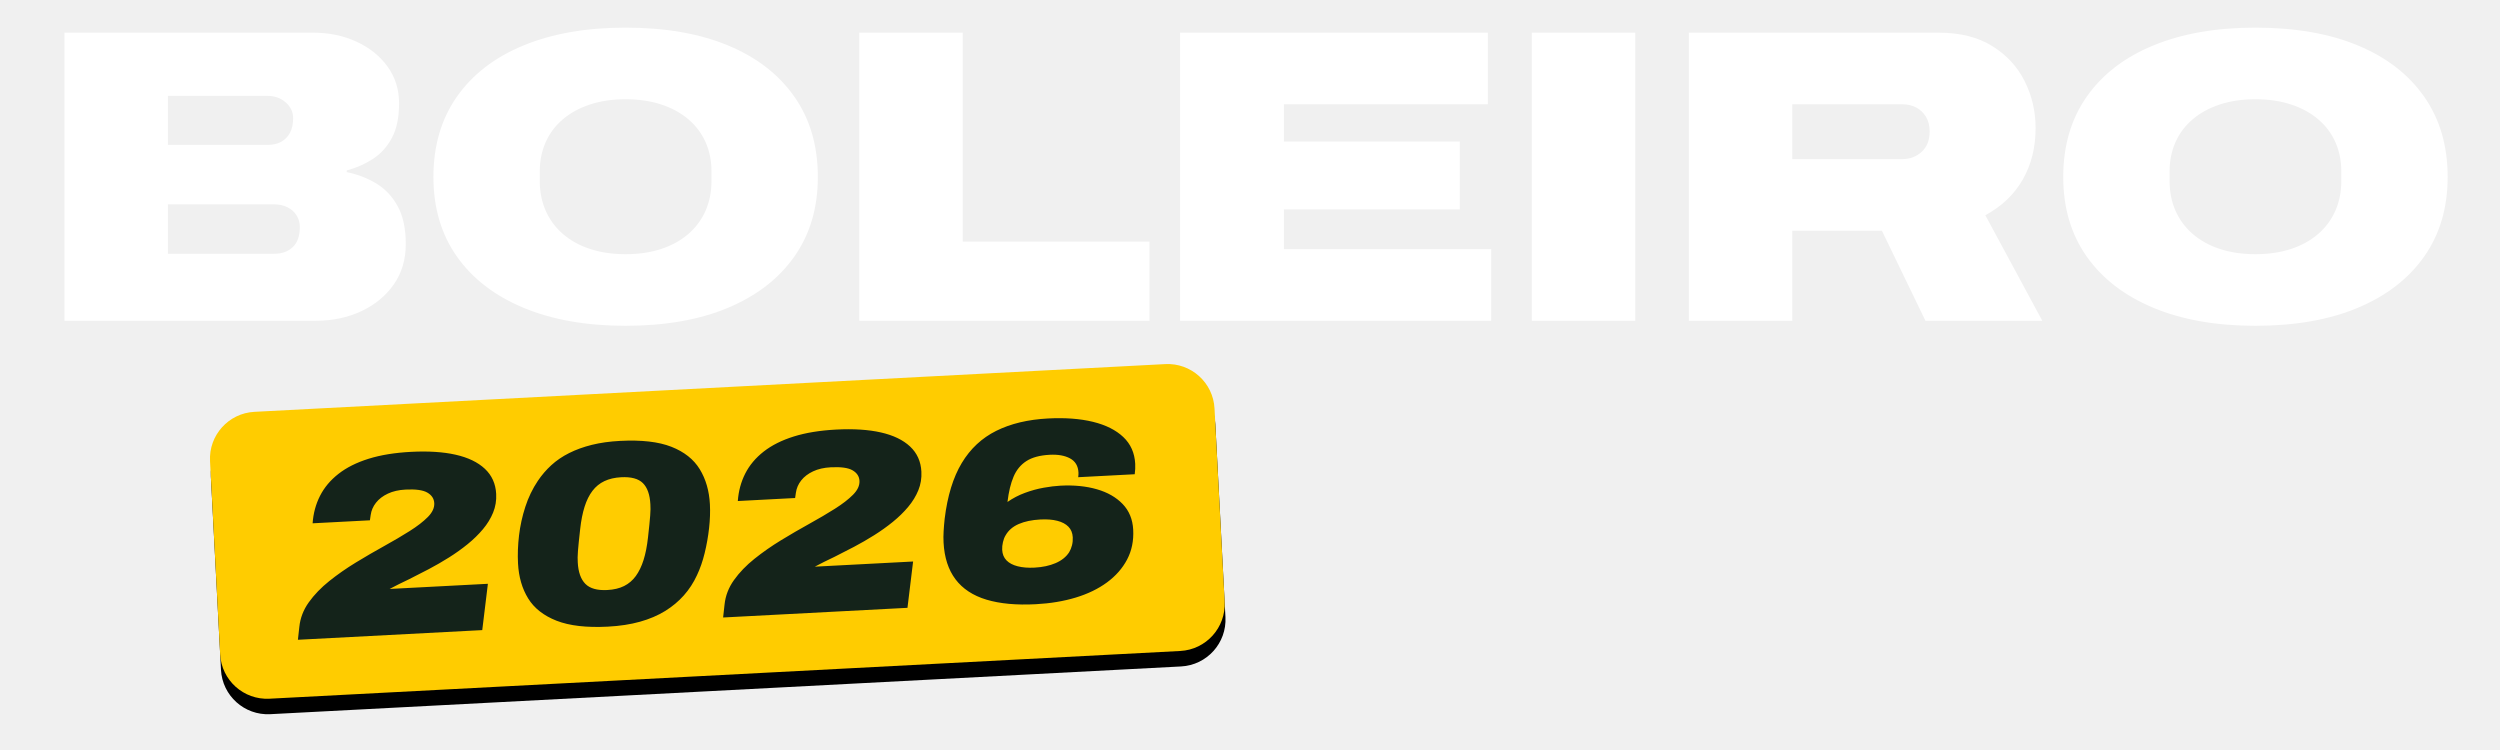
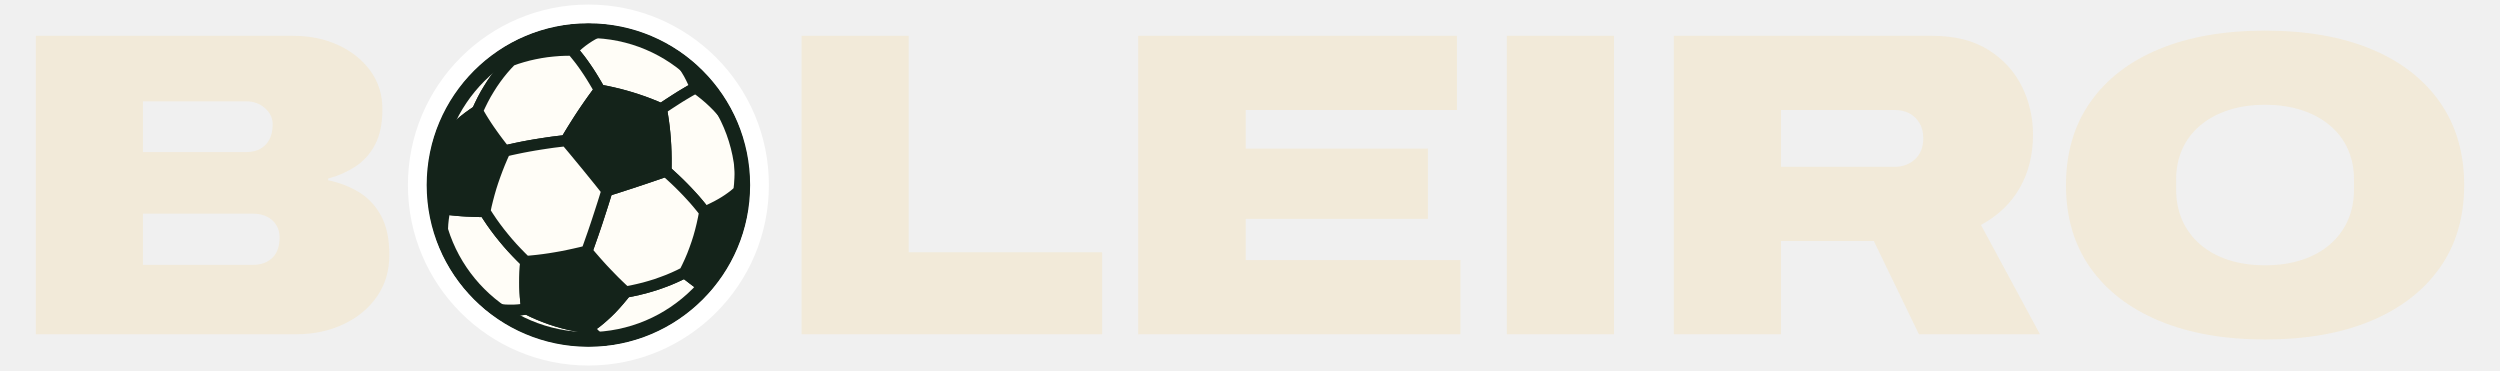
- <svg xmlns="http://www.w3.org/2000/svg" viewBox="0 0 597 179" width="597" height="179" role="img" aria-label="Boleiro 2026">
-   <g transform="translate(8 8)">
-     <path fill="#FFFFFF" transform="translate(0 68.6) scale(0.1)" d="M74 0V-688H668Q724.6 -688 771.3 -666.5Q818 -645 845.5 -607Q873 -569 873 -519Q873 -469 856 -437Q839 -405 810.5 -386.5Q782.1 -368 748 -359V-355Q787.1 -347 819.1 -327.5Q851 -308 870 -273Q889 -238 889 -183Q889 -128 860.5 -87Q832 -46 783 -23Q734 0 674 0ZM321 -160H575Q602.4 -160 619.2 -176Q636 -192 636 -224Q636 -239 628.3 -251.5Q620.6 -264 606.6 -271Q592.6 -278 575 -278H321ZM321 -420H559Q578.4 -420 591.7 -427.5Q605 -435 612.5 -449Q620 -463 620 -484Q620 -506 602.2 -521.5Q584.5 -537 559 -537H321ZM1413.6 12Q1273.5 12 1170.2 -31Q1067 -74 1011 -153.5Q955 -233 955 -343.5Q955 -455 1011 -535Q1067 -615 1170.2 -657.5Q1273.5 -700 1413.6 -700Q1556 -700 1658.5 -657.5Q1761 -615 1817 -535Q1873 -455 1873 -343.5Q1873 -233 1817 -153.5Q1761 -74 1658.5 -31Q1556 12 1413.6 12ZM1414 -159Q1461 -159 1499 -171.5Q1537 -184 1564 -207.5Q1591 -231 1605 -263.1Q1619 -295.2 1619 -333V-357Q1619 -394.6 1605 -426.3Q1591 -458 1564 -481Q1537 -504 1499 -516.5Q1461 -529 1414 -529Q1367 -529 1329 -516.5Q1291 -504 1264 -481Q1237 -458 1223 -426.3Q1209 -394.6 1209 -357V-333Q1209 -295.2 1223 -263.1Q1237 -231 1264 -207.5Q1291 -184 1329 -171.5Q1367 -159 1414 -159ZM1972 0V-688H2219V-189H2665V0ZM2738 0V-688H3473V-517H2986V-428H3406V-266H2986V-171H3481V0ZM3578 0V-688H3825V0ZM3953 0V-688H4549Q4626 -688 4677.5 -656Q4729 -624 4755 -572Q4781 -520 4781 -460Q4781 -391 4750.5 -337.5Q4720 -284 4661 -252L4797 0H4518L4414 -215H4200V0ZM4200 -386H4462Q4490 -386 4509 -403.5Q4528 -421 4528 -452Q4528 -473 4519 -487.5Q4510 -502 4495.5 -509.5Q4481 -517 4462 -517H4200ZM5305.6 12Q5165.5 12 5062.2 -31Q4959 -74 4903 -153.5Q4847 -233 4847 -343.5Q4847 -455 4903 -535Q4959 -615 5062.2 -657.5Q5165.5 -700 5305.6 -700Q5448 -700 5550.5 -657.5Q5653 -615 5709 -535Q5765 -455 5765 -343.5Q5765 -233 5709 -153.5Q5653 -74 5550.5 -31Q5448 12 5305.6 12ZM5306 -159Q5353 -159 5391 -171.5Q5429 -184 5456 -207.5Q5483 -231 5497 -263.1Q5511 -295.2 5511 -333V-357Q5511 -394.6 5497 -426.3Q5483 -458 5456 -481Q5429 -504 5391 -516.5Q5353 -529 5306 -529Q5259 -529 5221 -516.5Q5183 -504 5156 -481Q5129 -458 5115 -426.3Q5101 -394.6 5101 -357V-333Q5101 -295.2 5115 -263.1Q5129 -231 5156 -207.5Q5183 -184 5221 -171.5Q5259 -159 5306 -159Z" />
-     <g transform="rotate(-3 163.3 118.9)">
-       <rect x="43.2" y="88.3" width="240.2" height="68.6" rx="11.2" fill="#000000" />
-       <rect x="43.2" y="84.6" width="240.2" height="68.6" rx="11.2" fill="#FFCC00" />
-       <path fill="#14231A" transform="translate(61.8 139.5) scale(0.062)" d="M2 0 10 -49Q18 -100 51.5 -142Q85 -184 134.5 -219.5Q184 -255 240.5 -285.5Q297 -316 352.5 -343Q408 -370 453.5 -395.5Q499 -421 526.5 -446Q554 -471 554 -498Q554 -524 529.5 -540Q505 -556 446 -556Q407 -556 377.5 -544Q348 -532 330 -511.5Q312 -491 307 -465L303 -445H82Q89 -502 116 -549Q143 -596 191.5 -630Q240 -664 310.5 -682Q381 -700 475 -700Q575 -700 646 -680Q717 -660 755.5 -620Q794 -580 794 -521Q794 -483 778.5 -450Q763 -417 736 -388Q709 -359 674 -333.5Q639 -308 599.5 -286Q560 -264 520 -245.5Q480 -227 443 -211Q421 -202 401.5 -193.5Q382 -185 365 -177H744L713 0ZM1197 12Q1074 12 1001 -21Q928 -54 896 -112.5Q864 -171 864 -249Q864 -301 873.5 -356.5Q883 -412 903.5 -465.5Q924 -519 957 -563Q981 -595 1012 -620.5Q1043 -646 1083 -663.5Q1123 -681 1172 -690.5Q1221 -700 1281 -700Q1405 -700 1477.5 -667Q1550 -634 1582 -575Q1614 -516 1614 -438Q1614 -395 1606 -346.5Q1598 -298 1584 -251.5Q1570 -205 1550 -168Q1528 -126 1495.5 -93Q1463 -60 1420 -36.5Q1377 -13 1321.5 -0.5Q1266 12 1197 12ZM1202 -129Q1240 -129 1267.5 -141Q1295 -153 1314.5 -177Q1334 -201 1347.5 -237Q1361 -273 1369 -322Q1374 -351 1377 -371.5Q1380 -392 1382 -406.5Q1384 -421 1384.5 -431Q1385 -441 1385 -450Q1385 -506 1360.5 -533Q1336 -560 1278 -560Q1241 -560 1213 -548.5Q1185 -537 1165 -513.5Q1145 -490 1131.5 -454Q1118 -418 1110 -369Q1105 -340 1102 -319.5Q1099 -299 1097 -285Q1095 -271 1094.5 -260.5Q1094 -250 1094 -241Q1094 -185 1119 -157Q1144 -129 1202 -129ZM1642 0 1650 -49Q1658 -100 1691.5 -142Q1725 -184 1774.5 -219.5Q1824 -255 1880.5 -285.5Q1937 -316 1992.5 -343Q2048 -370 2093.5 -395.5Q2139 -421 2166.5 -446Q2194 -471 2194 -498Q2194 -524 2169.5 -540Q2145 -556 2086 -556Q2047 -556 2017.5 -544Q1988 -532 1970 -511.5Q1952 -491 1947 -465L1943 -445H1722Q1729 -502 1756 -549Q1783 -596 1831.5 -630Q1880 -664 1950.5 -682Q2021 -700 2115 -700Q2215 -700 2286 -680Q2357 -660 2395.5 -620Q2434 -580 2434 -521Q2434 -483 2418.5 -450Q2403 -417 2376 -388Q2349 -359 2314 -333.5Q2279 -308 2239.5 -286Q2200 -264 2160 -245.5Q2120 -227 2083 -211Q2061 -202 2041.5 -193.5Q2022 -185 2005 -177H2384L2353 0ZM2847 12Q2735 12 2658.5 -15.5Q2582 -43 2543.5 -100Q2505 -157 2505 -244Q2505 -265 2507.5 -287.5Q2510 -310 2514 -335Q2537 -466 2591 -546Q2645 -626 2730.5 -663Q2816 -700 2932 -700Q3031 -700 3104 -678Q3177 -656 3217.5 -613.5Q3258 -571 3258 -508Q3258 -498 3257 -488.5Q3256 -479 3254 -468H3036Q3037 -473 3037.5 -477.5Q3038 -482 3038 -486Q3038 -524 3008.5 -542Q2979 -560 2931 -560Q2874 -560 2840 -540.5Q2806 -521 2787.5 -483Q2769 -445 2759 -387Q2791 -407 2828 -418.5Q2865 -430 2901 -434.5Q2937 -439 2966 -439Q3044 -439 3105 -418Q3166 -397 3201.5 -356Q3237 -315 3237 -255Q3237 -191 3207.5 -141.5Q3178 -92 3125.5 -57.5Q3073 -23 3002 -5.5Q2931 12 2847 12ZM2850 -129Q2896 -129 2931.5 -142Q2967 -155 2986 -181Q2994 -193 2998.5 -207.5Q3003 -222 3003 -238Q3003 -263 2988.5 -279.5Q2974 -296 2947 -304.5Q2920 -313 2882 -313Q2833 -313 2798 -300Q2763 -287 2745 -259Q2738 -249 2733.5 -233.5Q2729 -218 2729 -204Q2729 -179 2743.5 -162.5Q2758 -146 2785.5 -137.5Q2813 -129 2850 -129Z" />
+ <svg xmlns="http://www.w3.org/2000/svg" viewBox="0 0 576.35 85.31" width="576.35" height="85.31" role="img" aria-label="Boleiro">
+   <defs>
+     <clipPath id="wbdark-clip">
+       <circle cx="127.39" cy="34.4" r="37.15" />
+     </clipPath>
+   </defs>
+   <g transform="translate(8.26 8.26)">
+     <path fill="#F2EAD9" transform="translate(-7.4 68.8)" d="M7.4 0V-68.8H66.8Q72.5 -68.8 77.15 -66.65Q81.8 -64.5 84.55 -60.7Q87.3 -56.9 87.3 -51.9Q87.3 -46.9 85.6 -43.7Q83.9 -40.5 81.05 -38.65Q78.2 -36.8 74.8 -35.9V-35.5Q78.7 -34.7 81.9 -32.75Q85.1 -30.8 87 -27.3Q88.9 -23.8 88.9 -18.3Q88.9 -12.8 86.05 -8.7Q83.2 -4.6 78.3 -2.3Q73.4 0 67.4 0ZM32.1 -16H57.5Q60.2 -16 61.9 -17.6Q63.6 -19.2 63.6 -22.4Q63.6 -23.9 62.85 -25.15Q62.1 -26.4 60.7 -27.1Q59.3 -27.8 57.5 -27.8H32.1ZM32.1 -42H55.9Q57.8 -42 59.15 -42.75Q60.5 -43.5 61.25 -44.9Q62 -46.3 62 -48.4Q62 -50.6 60.2 -52.15Q58.4 -53.7 55.9 -53.7H32.1Z" />
+     <circle cx="127.39" cy="34.4" r="39.38" fill="none" stroke="#FFFFFF" stroke-width="4.46" />
+     <g clip-path="url(#wbdark-clip)">
+       <circle cx="127.39" cy="34.4" r="37.15" fill="#FFFDF7" />
+       <path d="M108.74 2.28 L109.99 1.58 L111.28 0.92 L112.59 0.33 L113.92 -0.22 L115.27 -0.72 L116.65 -1.16 L118.04 -1.55 L119.44 -1.89 L120.86 -2.17 L122.3 -2.4 L122.76 -2.46 L123.22 -2.52 L123.7 -2.57 L124.18 -2.61 L124.67 -2.65 L125.17 -2.69 L125.69 -2.71 L126.22 -2.73 L126.78 -2.75 L127.35 -2.75 L126.34 -2.74 L125.29 -2.69 L124.2 -2.61 L123.06 -2.5 L121.88 -2.34 L120.65 -2.14 L119.37 -1.88 L118.03 -1.55 L116.63 -1.16 L115.17 -0.68 L113.23 0.05 L111.38 0.88 L109.62 1.78 L107.94 2.74 L106.37 3.77 L104.89 4.84 L103.5 5.95 L102.21 7.08 L101.01 8.24 L99.9 9.41 L99.85 9.46 L99.8 9.52 L99.75 9.57 L99.71 9.62 L99.67 9.67 L99.63 9.72 L99.59 9.76 L99.55 9.8 L99.51 9.85 L99.47 9.89 L100.31 8.97 L101.16 8.09 L102.04 7.24 L102.94 6.43 L103.85 5.66 L104.79 4.91 L105.75 4.2 L106.72 3.53 L107.72 2.88Z" fill="#FFFDF7" stroke="#14231A" stroke-width="2.6" stroke-linejoin="round" />
+       <path d="M131.85 71.28 L133.56 71.04 L135.23 70.71 L136.87 70.32 L138.46 69.86 L140.01 69.34 L141.51 68.76 L142.96 68.13 L144.36 67.45 L145.71 66.72 L147 65.95 L146.9 66.02 L146.8 66.08 L146.7 66.14 L146.6 66.2 L146.51 66.26 L146.41 66.31 L146.32 66.37 L146.23 66.42 L146.14 66.47 L146.05 66.53 L144.79 67.23 L143.51 67.88 L142.2 68.47 L140.86 69.01 L139.5 69.49 L138.12 69.92 L136.73 70.28 L135.32 70.59 L133.9 70.84 L132.46 71.02 L131.55 71.24 L130.64 71.39 L129.72 71.48 L128.8 71.53 L127.87 71.55 L126.94 71.55 L126 71.53 L125.06 71.48 L124.11 71.41 L123.15 71.31 L123.92 71.39 L124.71 71.45 L125.51 71.5 L126.34 71.54 L127.18 71.55 L128.06 71.55 L128.96 71.52 L129.89 71.47 L130.85 71.39Z" fill="#14231A" stroke="#14231A" stroke-width="2.6" stroke-linejoin="round" />
+       <path d="M158.3 55.02 L159.06 53.83 L159.75 52.65 L160.38 51.48 L160.96 50.33 L161.47 49.19 L161.94 48.07 L162.36 46.96 L162.73 45.86 L163.06 44.78 L163.36 43.72 L163.27 44.04 L163.19 44.35 L163.1 44.65 L163.01 44.95 L162.92 45.25 L162.83 45.54 L162.74 45.83 L162.65 46.12 L162.53 46.39 L162.34 46.65 L161.81 47.94 L161.22 49.21 L160.58 50.45 L159.88 51.66 L159.13 52.85 L158.32 54.01 L157.46 55.13 L156.56 56.22 L155.6 57.27 L154.6 58.29 L153.93 59.31 L153.21 60.3 L152.45 61.24 L151.65 62.14 L150.8 62.99 L149.92 63.8 L149.01 64.55 L148.05 65.26 L147.07 65.92 L146.05 66.53 L146.14 66.47 L146.23 66.42 L146.32 66.37 L146.41 66.31 L146.51 66.26 L146.6 66.2 L146.7 66.14 L146.8 66.08 L146.9 66.02 L147 65.95 L148.22 65.17 L149.43 64.31 L150.62 63.39 L151.8 62.41 L152.96 61.35 L154.1 60.23 L155.2 59.04 L156.27 57.77 L157.31 56.43Z" fill="#FFFDF7" stroke="#14231A" stroke-width="2.6" stroke-linejoin="round" />
+       <path d="M122.3 -2.4 L123.22 -2.52 L124.14 -2.61 L125.07 -2.68 L125.99 -2.71 L126.92 -2.68 L127.84 -2.58 L128.77 -2.43 L129.69 -2.21 L130.61 -1.94 L131.53 -1.6 L133.02 -1.43 L134.51 -1.19 L135.98 -0.9 L137.44 -0.55 L138.88 -0.14 L140.3 0.33 L141.71 0.85 L143.09 1.43 L144.44 2.06 L145.76 2.74 L146.42 2.89 L147.04 3.08 L147.63 3.33 L148.19 3.63 L148.72 3.98 L149.23 4.34 L149.74 4.72 L150.25 5.11 L150.75 5.51 L151.25 5.92 L150.64 5.42 L150.01 4.93 L149.36 4.44 L148.68 3.95 L147.98 3.47 L147.24 3 L146.47 2.52 L145.67 2.05 L144.82 1.59 L143.93 1.13 L142.34 0.39 L140.72 -0.28 L139.07 -0.87 L137.41 -1.38 L135.73 -1.8 L134.05 -2.15 L132.36 -2.42 L130.68 -2.61 L129.01 -2.72 L127.35 -2.75 L126.78 -2.75 L126.22 -2.73 L125.69 -2.71 L125.17 -2.69 L124.67 -2.65 L124.18 -2.61 L123.7 -2.57 L123.22 -2.52 L122.76 -2.46Z" fill="#FFFDF7" stroke="#14231A" stroke-width="2.6" stroke-linejoin="round" />
+       <path d="M94.54 50.79 L94.21 50.57 L93.94 50.31 L93.72 50.03 L93.55 49.73 L93.41 49.41 L93.27 49.09 L93.13 48.77 L93 48.45 L92.86 48.11 L92.73 47.77 L93.21 48.96 L93.74 50.14 L94.32 51.32 L94.95 52.5 L95.63 53.67 L96.36 54.83 L97.15 55.98 L98 57.13 L98.91 58.25 L99.88 59.37 L100.74 60.28 L101.6 61.14 L102.48 61.96 L103.36 62.73 L104.24 63.46 L105.13 64.15 L106.03 64.8 L106.93 65.41 L107.83 65.99 L108.75 66.53 L108.19 66.2 L107.65 65.87 L107.11 65.53 L106.59 65.18 L106.07 64.82 L105.58 64.42 L105.13 63.97 L104.71 63.47 L104.33 62.93 L103.99 62.33 L102.84 61.36 L101.74 60.34 L100.67 59.27 L99.65 58.17 L98.68 57.03 L97.75 55.85 L96.87 54.63 L96.04 53.38 L95.27 52.1Z" fill="#14231A" stroke="#14231A" stroke-width="2.6" stroke-linejoin="round" />
+       <path d="M164.05 28.33 L163.83 27.14 L163.58 25.98 L163.3 24.86 L162.99 23.76 L162.66 22.7 L162.3 21.67 L161.91 20.67 L161.51 19.69 L161.08 18.74 L160.63 17.81 L160.79 18.13 L160.94 18.44 L161.09 18.76 L161.23 19.07 L161.34 19.4 L161.4 19.76 L161.39 20.14 L161.33 20.54 L161.22 20.96 L161.05 21.41 L161.41 22.79 L161.72 24.18 L161.97 25.59 L162.16 27.01 L162.29 28.45 L162.37 29.9 L162.39 31.35 L162.35 32.81 L162.26 34.27 L162.1 35.74 L162.39 36.87 L162.62 38 L162.79 39.12 L162.9 40.23 L162.95 41.34 L162.95 42.43 L162.89 43.51 L162.76 44.57 L162.58 45.62 L162.34 46.65 L162.53 46.39 L162.65 46.12 L162.74 45.83 L162.83 45.54 L162.92 45.25 L163.01 44.95 L163.1 44.65 L163.19 44.35 L163.27 44.04 L163.36 43.72 L163.7 42.28 L163.99 40.81 L164.22 39.32 L164.39 37.8 L164.5 36.26 L164.54 34.7 L164.52 33.13 L164.43 31.54 L164.28 29.94Z" fill="#FFFDF7" stroke="#14231A" stroke-width="2.6" stroke-linejoin="round" />
+       <path d="M93.25 25.55 L92.91 25.14 L92.62 24.74 L92.4 24.35 L92.23 23.98 L92.12 23.63 L92.07 23.3 L92.07 22.98 L92.14 22.68 L92.23 22.4 L92.33 22.11 L92 23.11 L91.69 24.13 L91.41 25.16 L91.15 26.22 L90.93 27.29 L90.73 28.38 L90.57 29.49 L90.43 30.63 L90.33 31.79 L90.27 32.97 L90.24 34.54 L90.28 36.09 L90.38 37.62 L90.54 39.14 L90.77 40.64 L91.05 42.12 L91.39 43.57 L91.78 45 L92.23 46.4 L92.73 47.77 L92.86 48.11 L93 48.45 L93.13 48.77 L93.27 49.09 L93.41 49.41 L93.55 49.73 L93.72 50.03 L93.94 50.31 L94.21 50.57 L94.54 50.79 L94.27 49.8 L94.05 48.77 L93.89 47.72 L93.78 46.65 L93.73 45.56 L93.73 44.46 L93.79 43.33 L93.91 42.19 L94.08 41.04 L94.3 39.88 L93.94 38.45 L93.64 37.01 L93.39 35.57 L93.2 34.12 L93.07 32.68 L92.99 31.24 L92.97 29.8 L93.01 28.38 L93.1 26.96Z" fill="#FFFDF7" stroke="#14231A" stroke-width="2.6" stroke-linejoin="round" />
+       <path d="M151.25 5.92 L150.75 5.51 L150.25 5.11 L149.74 4.72 L149.23 4.34 L148.72 3.98 L148.19 3.63 L147.63 3.33 L147.04 3.08 L146.42 2.89 L145.76 2.74 L146.55 3.45 L147.31 4.22 L148.04 5.03 L148.73 5.89 L149.38 6.79 L150 7.75 L150.59 8.74 L151.13 9.78 L151.64 10.86 L152.1 11.98 L153.21 12.78 L154.27 13.62 L155.29 14.49 L156.26 15.39 L157.19 16.32 L158.06 17.29 L158.89 18.28 L159.66 19.3 L160.38 20.35 L161.05 21.41 L161.22 20.96 L161.33 20.54 L161.39 20.14 L161.4 19.76 L161.34 19.4 L161.23 19.07 L161.09 18.76 L160.94 18.44 L160.79 18.13 L160.63 17.81 L159.93 16.47 L159.17 15.16 L158.36 13.87 L157.49 12.62 L156.57 11.41 L155.6 10.23 L154.58 9.09 L153.52 7.99 L152.41 6.93Z" fill="#14231A" stroke="#14231A" stroke-width="2.6" stroke-linejoin="round" />
+       <path d="M127.43 67.3 L125.97 67.1 L124.51 66.85 L123.05 66.54 L121.6 66.18 L120.16 65.77 L118.74 65.31 L117.33 64.79 L115.93 64.23 L114.55 63.62 L113.2 62.95 L112.14 63.1 L111.12 63.21 L110.11 63.27 L109.14 63.27 L108.2 63.24 L107.29 63.15 L106.41 63.02 L105.57 62.83 L104.76 62.61 L103.99 62.33 L104.33 62.93 L104.71 63.47 L105.13 63.97 L105.58 64.42 L106.07 64.82 L106.59 65.18 L107.11 65.53 L107.65 65.87 L108.19 66.2 L108.75 66.53 L110.07 67.27 L111.43 67.95 L112.81 68.57 L114.23 69.14 L115.67 69.65 L117.13 70.11 L118.61 70.5 L120.11 70.83 L121.63 71.1 L123.15 71.31 L124.11 71.41 L125.06 71.48 L126 71.53 L126.94 71.55 L127.87 71.55 L128.8 71.53 L129.72 71.48 L130.64 71.39 L131.55 71.24 L132.46 71.02 L131.98 70.92 L131.5 70.75 L131 70.52 L130.5 70.24 L130 69.89 L129.49 69.49 L128.98 69.03 L128.46 68.51 L127.95 67.93Z" fill="#FFFDF7" stroke="#14231A" stroke-width="2.6" stroke-linejoin="round" />
+       <path d="M109.55 5.69 L109.33 5.12 L109.14 4.6 L108.98 4.13 L108.86 3.71 L108.76 3.35 L108.69 3.03 L108.66 2.76 L108.65 2.55 L108.68 2.39 L108.74 2.28 L107.72 2.88 L106.72 3.53 L105.75 4.2 L104.79 4.91 L103.85 5.66 L102.94 6.43 L102.04 7.24 L101.16 8.09 L100.31 8.97 L99.47 9.89 L98.53 11 L97.64 12.14 L96.8 13.31 L96.01 14.51 L95.27 15.73 L94.58 16.97 L93.95 18.23 L93.36 19.5 L92.82 20.8 L92.33 22.11 L92.23 22.4 L92.14 22.68 L92.07 22.98 L92.07 23.3 L92.12 23.63 L92.23 23.98 L92.4 24.35 L92.62 24.74 L92.91 25.14 L93.25 25.55 L93.87 24.64 L94.55 23.74 L95.28 22.87 L96.06 22.01 L96.9 21.17 L97.78 20.35 L98.72 19.55 L99.7 18.78 L100.73 18.04 L101.8 17.32 L102.41 16 L103.05 14.7 L103.73 13.44 L104.46 12.22 L105.22 11.02 L106.02 9.87 L106.85 8.76 L107.72 7.69 L108.62 6.67Z" fill="#FFFDF7" stroke="#14231A" stroke-width="2.6" stroke-linejoin="round" />
+       <path d="M131.53 -1.6 L130.61 -1.94 L129.69 -2.21 L128.77 -2.43 L127.84 -2.58 L126.92 -2.68 L125.99 -2.71 L125.07 -2.68 L124.14 -2.61 L123.22 -2.52 L122.3 -2.4 L120.86 -2.17 L119.44 -1.89 L118.04 -1.55 L116.65 -1.16 L115.27 -0.72 L113.92 -0.22 L112.59 0.33 L111.28 0.92 L109.99 1.58 L108.74 2.28 L108.68 2.39 L108.65 2.55 L108.66 2.76 L108.69 3.03 L108.76 3.35 L108.86 3.71 L108.98 4.13 L109.14 4.6 L109.33 5.12 L109.55 5.69 L110.86 5.22 L112.2 4.81 L113.57 4.44 L114.95 4.13 L116.36 3.86 L117.79 3.64 L119.23 3.48 L120.69 3.36 L122.16 3.3 L123.63 3.29 L124.42 2.55 L125.2 1.86 L125.99 1.23 L126.79 0.66 L127.58 0.14 L128.38 -0.33 L129.17 -0.73 L129.96 -1.08 L130.75 -1.37Z" fill="#14231A" stroke="#14231A" stroke-width="2.6" stroke-linejoin="round" />
+       <path d="M154.6 58.29 L154.29 58.09 L153.93 57.84 L153.53 57.56 L153.09 57.24 L152.6 56.89 L152.08 56.5 L151.51 56.07 L150.9 55.6 L150.25 55.1 L149.57 54.56 L148.34 55.18 L147.08 55.76 L145.78 56.31 L144.45 56.81 L143.1 57.29 L141.72 57.72 L140.32 58.12 L138.89 58.47 L137.45 58.79 L135.99 59.07 L135.17 60.1 L134.34 61.09 L133.5 62.04 L132.66 62.94 L131.8 63.79 L130.93 64.59 L130.06 65.35 L129.19 66.05 L128.31 66.7 L127.43 67.3 L127.95 67.93 L128.46 68.51 L128.98 69.03 L129.49 69.49 L130 69.89 L130.5 70.24 L131 70.52 L131.5 70.75 L131.98 70.92 L132.46 71.02 L133.9 70.84 L135.32 70.59 L136.73 70.28 L138.12 69.92 L139.5 69.49 L140.86 69.01 L142.2 68.47 L143.51 67.88 L144.79 67.23 L146.05 66.53 L147.07 65.92 L148.05 65.26 L149.01 64.55 L149.92 63.8 L150.8 62.99 L151.65 62.14 L152.45 61.24 L153.21 60.3 L153.93 59.31Z" fill="#FFFDF7" stroke="#14231A" stroke-width="2.6" stroke-linejoin="round" />
+       <path d="M162.1 35.74 L161.55 36.25 L160.95 36.76 L160.28 37.26 L159.57 37.76 L158.8 38.26 L157.98 38.75 L157.11 39.23 L156.19 39.7 L155.22 40.17 L154.21 40.62 L153.93 42.1 L153.61 43.57 L153.25 45.02 L152.85 46.46 L152.4 47.87 L151.91 49.26 L151.39 50.63 L150.82 51.97 L150.21 53.28 L149.57 54.56 L150.25 55.1 L150.9 55.6 L151.51 56.07 L152.08 56.5 L152.6 56.89 L153.09 57.24 L153.53 57.56 L153.93 57.84 L154.29 58.09 L154.6 58.29 L155.6 57.27 L156.56 56.22 L157.46 55.13 L158.32 54.01 L159.13 52.85 L159.88 51.66 L160.58 50.45 L161.22 49.21 L161.81 47.94 L162.34 46.65 L162.58 45.62 L162.76 44.57 L162.89 43.51 L162.95 42.43 L162.95 41.34 L162.9 40.23 L162.79 39.12 L162.62 38 L162.39 36.87Z" fill="#14231A" stroke="#14231A" stroke-width="2.6" stroke-linejoin="round" />
+       <path d="M112.95 52.04 L111.87 50.98 L110.82 49.9 L109.79 48.8 L108.79 47.67 L107.83 46.52 L106.89 45.35 L105.99 44.16 L105.12 42.95 L104.3 41.73 L103.51 40.5 L102.38 40.48 L101.29 40.45 L100.25 40.41 L99.26 40.37 L98.3 40.31 L97.4 40.24 L96.55 40.16 L95.75 40.08 L95 39.98 L94.3 39.88 L94.08 41.04 L93.91 42.19 L93.79 43.33 L93.73 44.46 L93.73 45.56 L93.78 46.65 L93.89 47.72 L94.05 48.77 L94.27 49.8 L94.54 50.79 L95.27 52.1 L96.04 53.38 L96.87 54.63 L97.75 55.85 L98.68 57.03 L99.65 58.17 L100.67 59.27 L101.74 60.34 L102.84 61.36 L103.99 62.33 L104.76 62.61 L105.57 62.83 L106.41 63.02 L107.29 63.15 L108.2 63.24 L109.14 63.27 L110.11 63.27 L111.12 63.21 L112.14 63.1 L113.2 62.95 L113.06 62.05 L112.96 61.09 L112.87 60.1 L112.81 59.06 L112.77 57.98 L112.76 56.86 L112.77 55.71 L112.81 54.52 L112.87 53.29Z" fill="#FFFDF7" stroke="#14231A" stroke-width="2.6" stroke-linejoin="round" />
+       <path d="M144.21 16.87 L145.14 16.23 L146.05 15.63 L146.93 15.06 L147.78 14.51 L148.59 14 L149.37 13.53 L150.11 13.09 L150.81 12.68 L151.48 12.31 L152.1 11.98 L151.64 10.86 L151.13 9.78 L150.59 8.74 L150 7.75 L149.38 6.79 L148.73 5.89 L148.04 5.03 L147.31 4.22 L146.55 3.45 L145.76 2.74 L144.44 2.06 L143.09 1.43 L141.71 0.85 L140.3 0.33 L138.88 -0.14 L137.44 -0.55 L135.98 -0.9 L134.51 -1.19 L133.02 -1.43 L131.53 -1.6 L130.75 -1.37 L129.96 -1.08 L129.17 -0.73 L128.38 -0.33 L127.58 0.14 L126.79 0.66 L125.99 1.23 L125.2 1.86 L124.42 2.55 L123.63 3.29 L124.26 4 L124.88 4.77 L125.52 5.58 L126.15 6.44 L126.79 7.35 L127.43 8.3 L128.07 9.3 L128.7 10.33 L129.34 11.41 L129.97 12.52 L131.45 12.8 L132.93 13.12 L134.4 13.47 L135.85 13.86 L137.29 14.28 L138.72 14.74 L140.12 15.22 L141.51 15.74 L142.87 16.29Z" fill="#FFFDF7" stroke="#14231A" stroke-width="2.6" stroke-linejoin="round" />
+       <path d="M161.05 21.41 L160.38 20.35 L159.66 19.3 L158.89 18.28 L158.06 17.29 L157.19 16.32 L156.26 15.39 L155.29 14.49 L154.27 13.62 L153.21 12.78 L152.1 11.98 L151.48 12.31 L150.81 12.68 L150.11 13.09 L149.37 13.53 L148.59 14 L147.78 14.51 L146.93 15.06 L146.05 15.63 L145.14 16.23 L144.21 16.87 L144.44 18.21 L144.65 19.58 L144.83 20.97 L144.98 22.38 L145.1 23.81 L145.19 25.26 L145.25 26.73 L145.28 28.21 L145.28 29.7 L145.26 31.19 L146.31 32.14 L147.34 33.09 L148.33 34.04 L149.28 34.99 L150.2 35.94 L151.08 36.89 L151.93 37.83 L152.73 38.77 L153.49 39.7 L154.21 40.62 L155.22 40.17 L156.19 39.7 L157.11 39.23 L157.98 38.75 L158.8 38.26 L159.57 37.76 L160.28 37.26 L160.95 36.76 L161.55 36.25 L162.1 35.74 L162.26 34.27 L162.35 32.81 L162.39 31.35 L162.37 29.9 L162.29 28.45 L162.16 27.01 L161.97 25.59 L161.72 24.18 L161.41 22.79Z" fill="#FFFDF7" stroke="#14231A" stroke-width="2.6" stroke-linejoin="round" />
+       <path d="M108.14 26.56 L107.34 25.55 L106.58 24.56 L105.85 23.58 L105.16 22.62 L104.5 21.68 L103.88 20.76 L103.3 19.86 L102.76 18.99 L102.26 18.14 L101.8 17.32 L100.73 18.04 L99.7 18.78 L98.72 19.55 L97.78 20.35 L96.9 21.17 L96.06 22.01 L95.28 22.87 L94.55 23.74 L93.87 24.64 L93.25 25.55 L93.1 26.96 L93.01 28.38 L92.97 29.8 L92.99 31.24 L93.07 32.68 L93.2 34.12 L93.39 35.57 L93.64 37.01 L93.94 38.45 L94.3 39.88 L95 39.98 L95.75 40.08 L96.55 40.16 L97.4 40.24 L98.3 40.31 L99.26 40.37 L100.25 40.41 L101.29 40.45 L102.38 40.48 L103.51 40.5 L103.8 39.11 L104.14 37.72 L104.51 36.32 L104.92 34.91 L105.37 33.51 L105.86 32.11 L106.38 30.71 L106.93 29.32 L107.52 27.93Z" fill="#14231A" stroke="#14231A" stroke-width="2.6" stroke-linejoin="round" />
+       <path d="M127.04 49.64 L125.59 50 L124.14 50.33 L122.7 50.64 L121.26 50.93 L119.84 51.18 L118.43 51.41 L117.03 51.61 L115.65 51.78 L114.29 51.92 L112.95 52.04 L112.87 53.29 L112.81 54.52 L112.77 55.71 L112.76 56.86 L112.77 57.98 L112.81 59.06 L112.87 60.1 L112.96 61.09 L113.06 62.05 L113.2 62.95 L114.55 63.62 L115.93 64.23 L117.33 64.79 L118.74 65.31 L120.16 65.77 L121.6 66.18 L123.05 66.54 L124.51 66.85 L125.97 67.1 L127.43 67.3 L128.31 66.7 L129.19 66.05 L130.06 65.35 L130.93 64.59 L131.8 63.79 L132.66 62.94 L133.5 62.04 L134.34 61.09 L135.17 60.1 L135.99 59.07 L135.13 58.29 L134.26 57.46 L133.38 56.6 L132.5 55.7 L131.6 54.77 L130.69 53.81 L129.78 52.81 L128.87 51.78 L127.95 50.72Z" fill="#14231A" stroke="#14231A" stroke-width="2.6" stroke-linejoin="round" />
+       <path d="M129.97 12.52 L129.34 11.41 L128.7 10.33 L128.07 9.3 L127.43 8.3 L126.79 7.35 L126.15 6.44 L125.52 5.58 L124.88 4.77 L124.26 4 L123.63 3.29 L122.16 3.3 L120.69 3.36 L119.23 3.48 L117.79 3.64 L116.36 3.86 L114.95 4.13 L113.57 4.44 L112.2 4.81 L110.86 5.22 L109.55 5.69 L108.62 6.67 L107.72 7.69 L106.85 8.76 L106.02 9.87 L105.22 11.02 L104.46 12.22 L103.73 13.44 L103.05 14.7 L102.41 16 L101.8 17.32 L102.26 18.14 L102.76 18.99 L103.3 19.86 L103.88 20.76 L104.5 21.68 L105.16 22.62 L105.85 23.58 L106.58 24.56 L107.34 25.55 L108.14 26.56 L109.44 26.25 L110.78 25.96 L112.14 25.68 L113.52 25.42 L114.93 25.17 L116.36 24.94 L117.8 24.72 L119.26 24.51 L120.74 24.33 L122.23 24.16 L122.98 22.89 L123.75 21.63 L124.52 20.4 L125.29 19.19 L126.07 18 L126.85 16.85 L127.63 15.72 L128.41 14.62 L129.19 13.55Z" fill="#FFFDF7" stroke="#14231A" stroke-width="2.6" stroke-linejoin="round" />
+       <path d="M154.21 40.62 L153.49 39.7 L152.73 38.77 L151.93 37.83 L151.08 36.89 L150.2 35.94 L149.28 34.99 L148.33 34.04 L147.34 33.09 L146.31 32.14 L145.26 31.19 L144 31.63 L142.71 32.07 L141.39 32.52 L140.06 32.97 L138.7 33.42 L137.32 33.88 L135.93 34.33 L134.52 34.79 L133.1 35.24 L131.67 35.7 L131.23 37.14 L130.78 38.58 L130.32 40.01 L129.86 41.43 L129.4 42.84 L128.93 44.24 L128.46 45.62 L127.98 46.98 L127.51 48.32 L127.04 49.64 L127.95 50.72 L128.87 51.78 L129.78 52.81 L130.69 53.81 L131.6 54.77 L132.5 55.7 L133.38 56.6 L134.26 57.46 L135.13 58.29 L135.99 59.07 L137.45 58.79 L138.89 58.47 L140.32 58.12 L141.72 57.72 L143.1 57.29 L144.45 56.81 L145.78 56.31 L147.08 55.76 L148.34 55.18 L149.57 54.56 L150.21 53.28 L150.82 51.97 L151.39 50.63 L151.91 49.26 L152.4 47.87 L152.85 46.46 L153.25 45.02 L153.61 43.57 L153.93 42.1Z" fill="#FFFDF7" stroke="#14231A" stroke-width="2.6" stroke-linejoin="round" />
+       <path d="M144.21 16.87 L142.87 16.29 L141.51 15.74 L140.12 15.22 L138.72 14.74 L137.29 14.28 L135.85 13.86 L134.4 13.47 L132.93 13.12 L131.45 12.8 L129.97 12.52 L129.19 13.55 L128.41 14.62 L127.63 15.72 L126.85 16.85 L126.07 18 L125.29 19.19 L124.52 20.4 L123.75 21.63 L122.98 22.89 L122.23 24.16 L123.16 25.27 L124.1 26.39 L125.04 27.53 L125.99 28.68 L126.94 29.83 L127.89 31 L128.84 32.17 L129.79 33.34 L130.73 34.52 L131.67 35.7 L133.1 35.24 L134.52 34.79 L135.93 34.33 L137.32 33.88 L138.7 33.42 L140.06 32.97 L141.39 32.52 L142.71 32.07 L144 31.63 L145.26 31.19 L145.28 29.7 L145.28 28.21 L145.25 26.73 L145.19 25.26 L145.1 23.81 L144.98 22.38 L144.83 20.97 L144.65 19.58 L144.44 18.21Z" fill="#14231A" stroke="#14231A" stroke-width="2.6" stroke-linejoin="round" />
+       <path d="M131.67 35.7 L130.73 34.52 L129.79 33.34 L128.84 32.17 L127.89 31 L126.94 29.83 L125.99 28.68 L125.04 27.53 L124.1 26.39 L123.16 25.27 L122.23 24.16 L120.74 24.33 L119.26 24.51 L117.8 24.72 L116.36 24.94 L114.93 25.17 L113.52 25.42 L112.14 25.68 L110.78 25.96 L109.44 26.25 L108.14 26.56 L107.52 27.93 L106.93 29.32 L106.38 30.71 L105.86 32.11 L105.37 33.51 L104.92 34.91 L104.51 36.32 L104.14 37.72 L103.8 39.11 L103.51 40.5 L104.3 41.73 L105.12 42.95 L105.99 44.16 L106.89 45.35 L107.83 46.52 L108.79 47.67 L109.79 48.8 L110.82 49.9 L111.87 50.98 L112.95 52.04 L114.29 51.92 L115.65 51.78 L117.03 51.61 L118.43 51.41 L119.84 51.18 L121.26 50.93 L122.7 50.64 L124.14 50.33 L125.59 50 L127.04 49.64 L127.51 48.32 L127.98 46.98 L128.46 45.62 L128.93 44.24 L129.4 42.84 L129.86 41.43 L130.32 40.01 L130.78 38.58 L131.23 37.14Z" fill="#FFFDF7" stroke="#14231A" stroke-width="2.6" stroke-linejoin="round" />
    </g>
+     <circle cx="127.39" cy="34.4" r="35.59" fill="none" stroke="#14231A" stroke-width="3.38" />
+     <path fill="#F2EAD9" transform="translate(-22.67 68.8)" d="M199.2 0V-68.8H223.9V-18.9H268.5V0ZM276.8 0V-68.8H350.3V-51.7H301.6V-42.8H343.6V-26.6H301.6V-17.1H351.1V0ZM361.8 0V-68.8H386.5V0ZM400.3 0V-68.8H459.9Q467.6 -68.8 472.75 -65.6Q477.9 -62.4 480.5 -57.2Q483.1 -52 483.1 -46Q483.1 -39.1 480.05 -33.75Q477 -28.4 471.1 -25.2L484.7 0H456.8L446.4 -21.5H425V0ZM425 -38.6H451.2Q454 -38.6 455.9 -40.35Q457.8 -42.1 457.8 -45.2Q457.8 -47.3 456.9 -48.75Q456 -50.2 454.55 -50.95Q453.1 -51.7 451.2 -51.7H425ZM536.6 1.2Q522.5 1.2 512.2 -3.1Q501.9 -7.4 496.3 -15.35Q490.7 -23.3 490.7 -34.4Q490.7 -45.5 496.3 -53.5Q501.9 -61.5 512.2 -65.75Q522.5 -70 536.6 -70Q550.8 -70 561.05 -65.75Q571.3 -61.5 576.9 -53.5Q582.5 -45.5 582.5 -34.4Q582.5 -23.3 576.9 -15.35Q571.3 -7.4 561.05 -3.1Q550.8 1.2 536.6 1.2ZM536.6 -15.9Q541.3 -15.9 545.1 -17.15Q548.9 -18.4 551.6 -20.75Q554.3 -23.1 555.7 -26.3Q557.1 -29.5 557.1 -33.3V-35.7Q557.1 -39.5 555.7 -42.65Q554.3 -45.8 551.6 -48.1Q548.9 -50.4 545.1 -51.65Q541.3 -52.9 536.6 -52.9Q531.9 -52.9 528.1 -51.65Q524.3 -50.4 521.6 -48.1Q518.9 -45.8 517.5 -42.65Q516.1 -39.5 516.1 -35.7V-33.3Q516.1 -29.5 517.5 -26.3Q518.9 -23.1 521.6 -20.75Q524.3 -18.4 528.1 -17.15Q531.9 -15.9 536.6 -15.9Z" />
  </g>
</svg>
